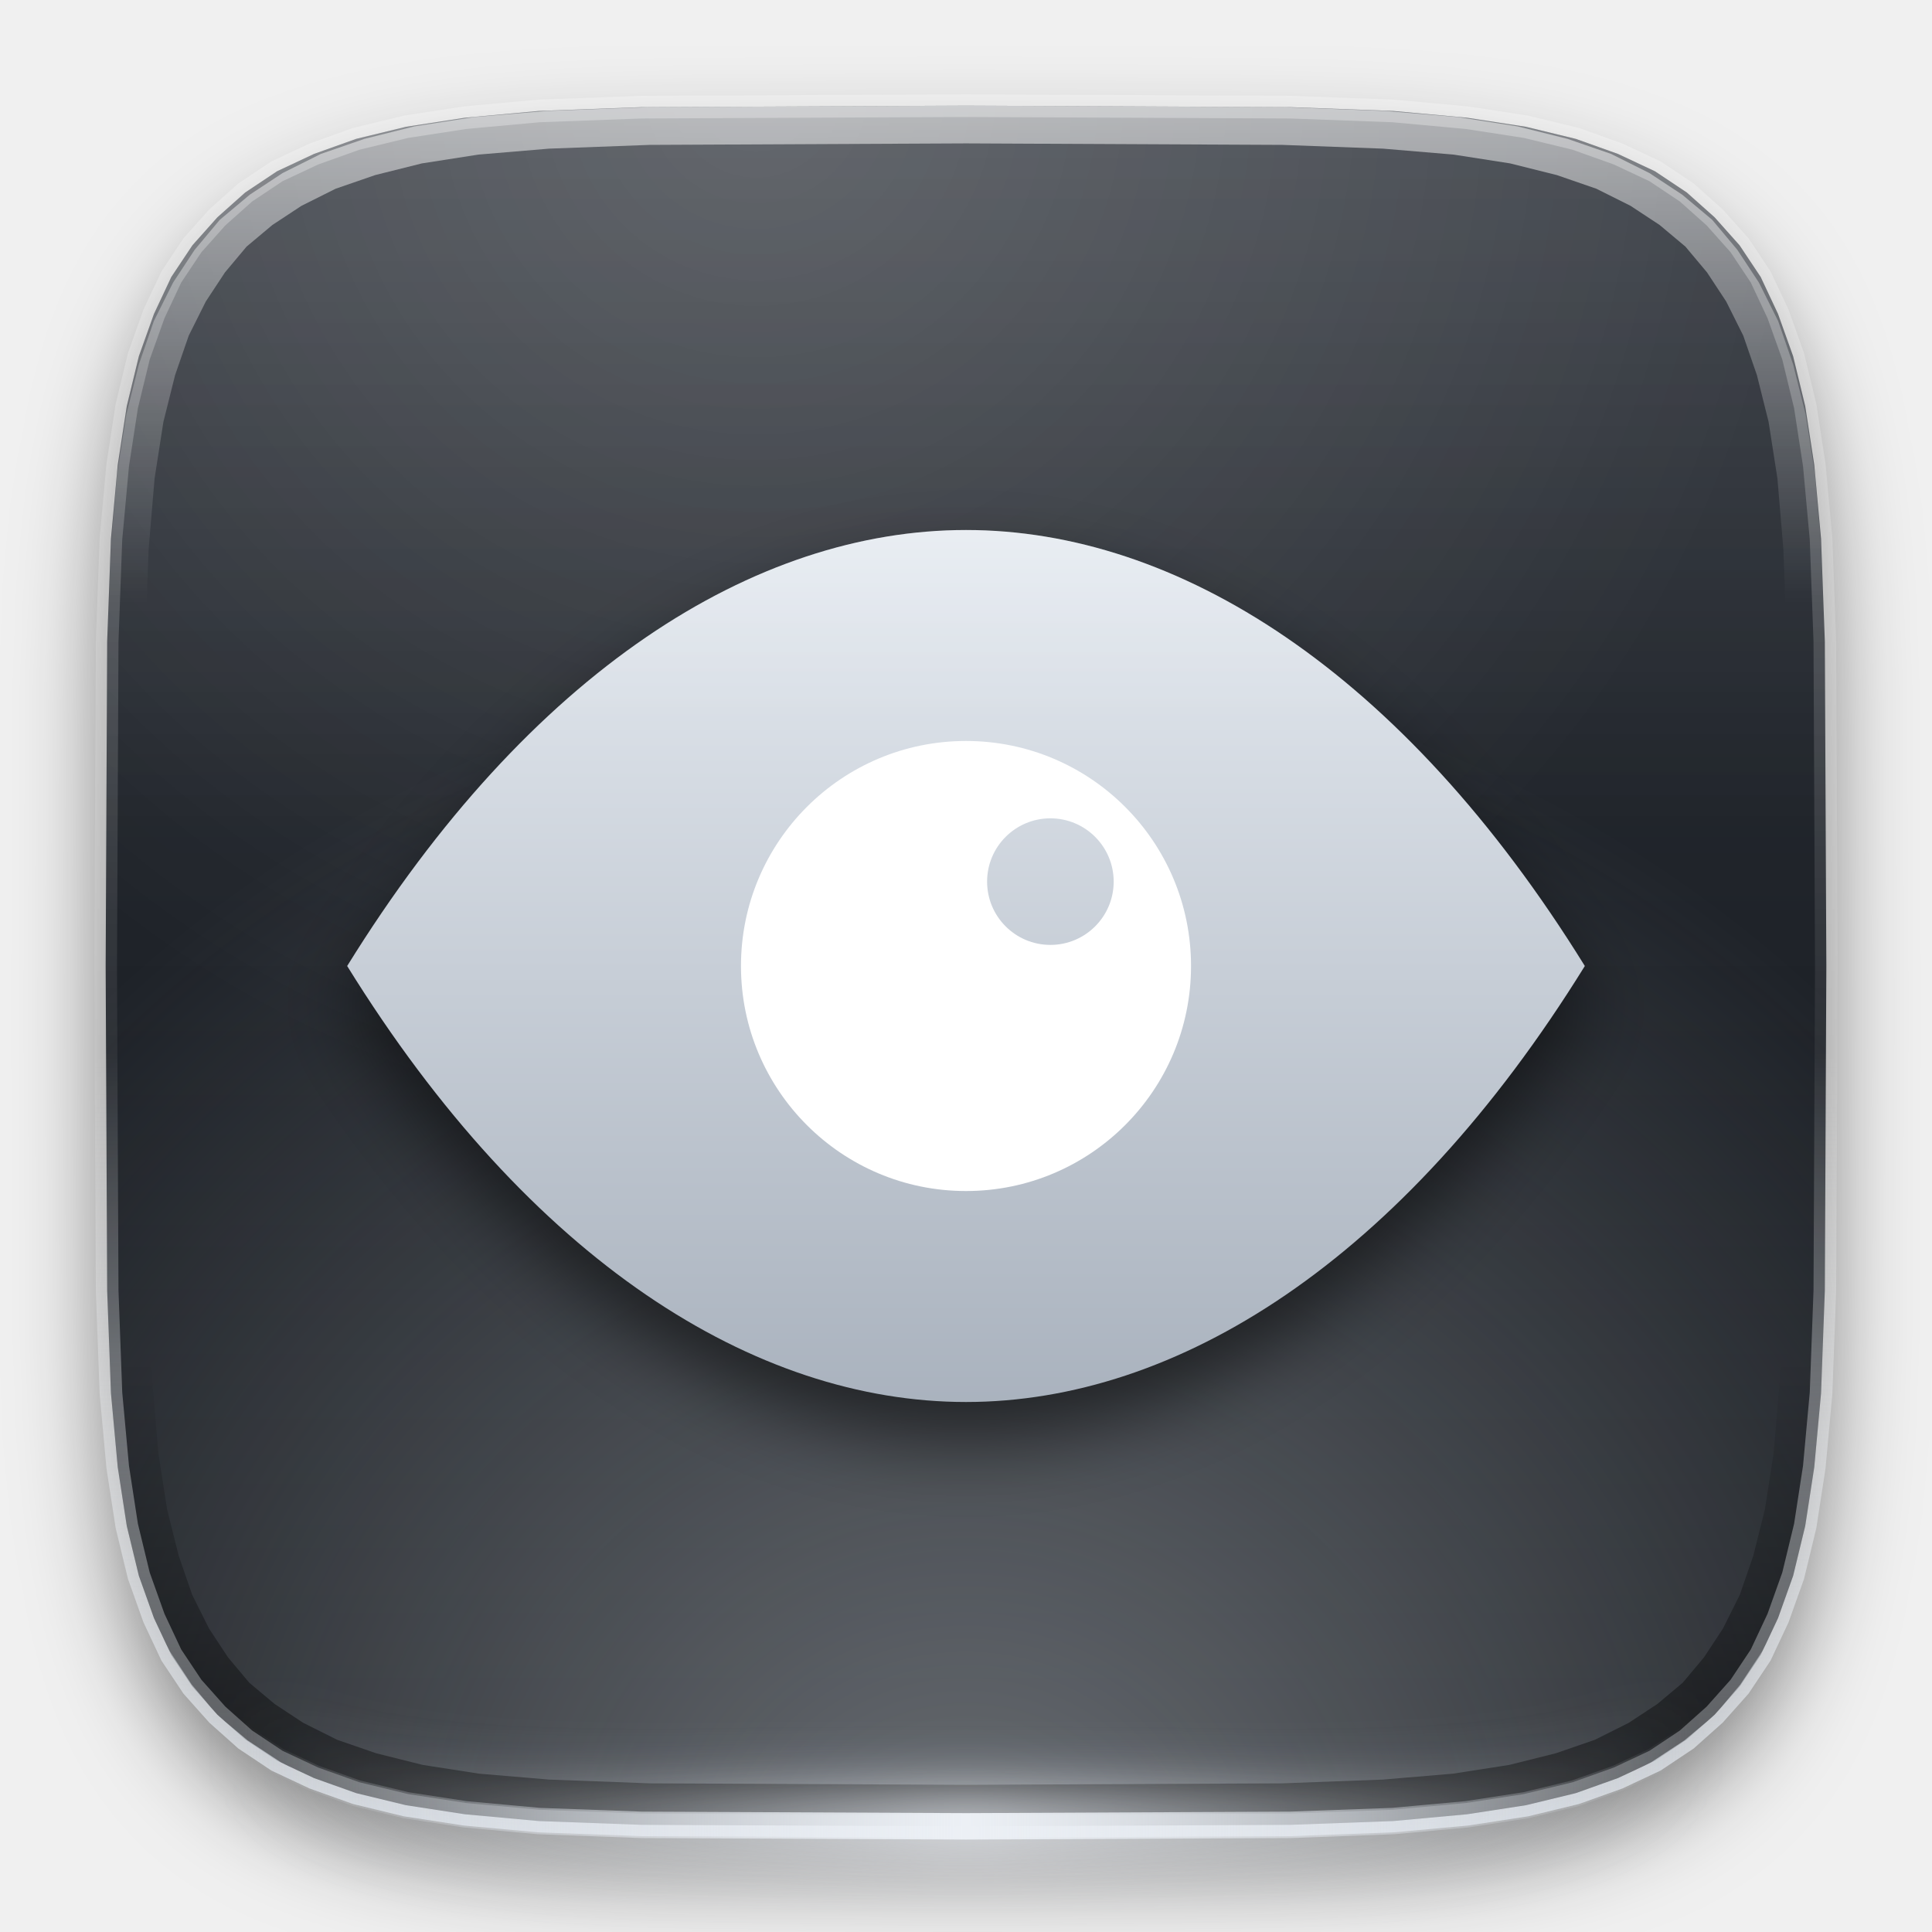
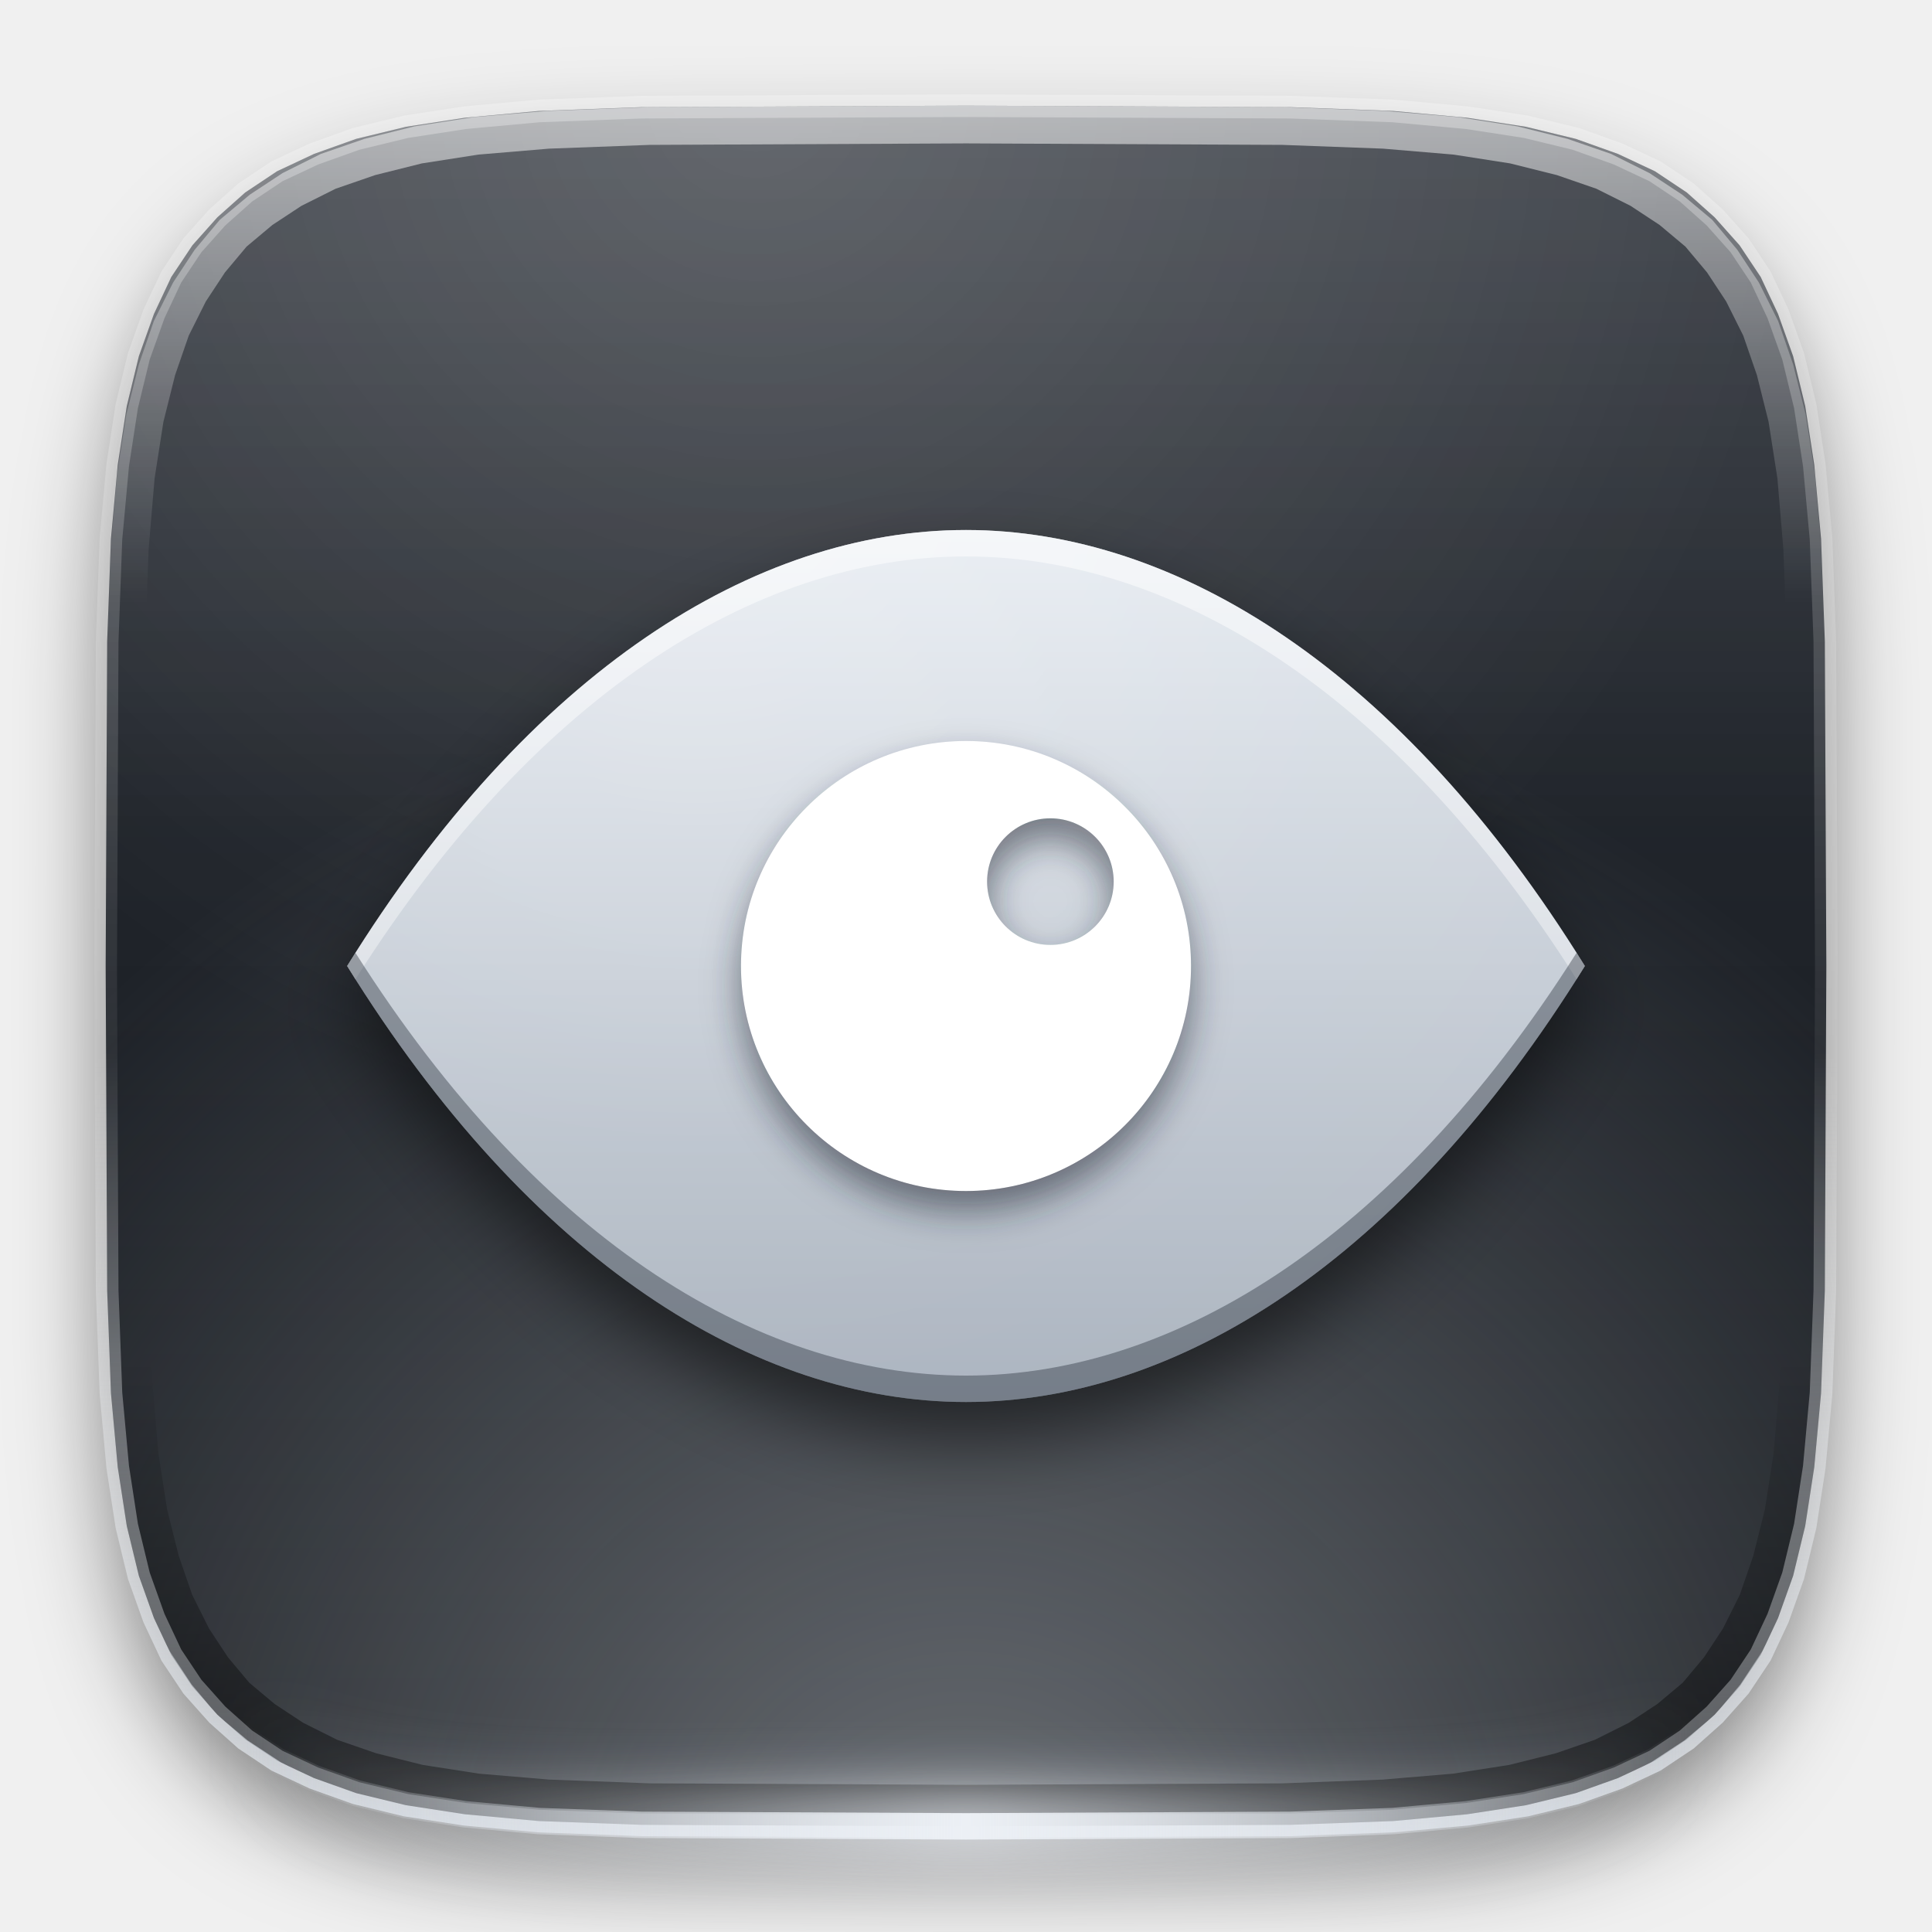
<svg xmlns="http://www.w3.org/2000/svg" viewBox="0 0 256 256" width="256" height="256">
  <defs>
    <linearGradient id="tile" x1="0" y1="0" x2="0" y2="1">
      <stop offset="0" stop-color="#2B3038" />
      <stop offset="1" stop-color="#121519" />
    </linearGradient>
    <radialGradient id="glow" cx=".5" cy="1.04" r=".72">
      <stop offset="0" stop-color="#E2E8F0" stop-opacity=".42" />
      <stop offset="1" stop-color="#E2E8F0" stop-opacity="0" />
    </radialGradient>
    <linearGradient id="sheen" x1="0" y1="0" x2="0" y2="1">
      <stop offset="0" stop-color="#fff" stop-opacity=".14" />
      <stop offset=".42" stop-color="#fff" stop-opacity="0" />
    </linearGradient>
    <radialGradient id="spec" cx=".38" cy="0" r=".6">
      <stop offset="0" stop-color="#fff" stop-opacity=".16" />
      <stop offset="1" stop-color="#fff" stop-opacity="0" />
    </radialGradient>
    <linearGradient id="rim" x1="0" y1="0" x2="0" y2="1">
      <stop offset="0" stop-color="#fff" stop-opacity=".30" />
      <stop offset=".55" stop-color="#fff" stop-opacity=".06" />
      <stop offset="1" stop-color="#E2E8F0" stop-opacity=".75" />
    </linearGradient>
    <linearGradient id="hi" gradientUnits="userSpaceOnUse" x1="0" y1="14" x2="0" y2="80">
      <stop offset="0" stop-color="#fff" stop-opacity=".55" />
      <stop offset="1" stop-color="#fff" stop-opacity="0" />
    </linearGradient>
    <linearGradient id="lo" gradientUnits="userSpaceOnUse" x1="0" y1="180" x2="0" y2="242">
      <stop offset="0" stop-color="#000" stop-opacity="0" />
      <stop offset="1" stop-color="#000" stop-opacity=".55" />
    </linearGradient>
    <filter id="drop" x="-20%" y="-20%" width="140%" height="150%">
      <feGaussianBlur stdDeviation="6" />
      <feOffset dy="6" />
    </filter>
    <clipPath id="inside">
      <path d="M242.0 128.0 L241.8 171.0 L241.3 184.6 L240.4 194.4 L239.2 202.2 L237.6 208.8 L235.6 214.4 L233.3 219.3 L230.5 223.5 L227.2 227.2 L223.5 230.5 L219.3 233.3 L214.4 235.6 L208.8 237.6 L202.2 239.2 L194.4 240.4 L184.6 241.3 L171.0 241.8 L128.0 242.0 L85.0 241.8 L71.4 241.3 L61.6 240.4 L53.8 239.2 L47.2 237.6 L41.6 235.6 L36.7 233.3 L32.5 230.5 L28.8 227.2 L25.5 223.5 L22.7 219.3 L20.4 214.4 L18.4 208.8 L16.8 202.2 L15.6 194.4 L14.7 184.6 L14.2 171.0 L14.0 128.0 L14.2 85.0 L14.7 71.4 L15.6 61.6 L16.8 53.8 L18.4 47.2 L20.4 41.6 L22.7 36.7 L25.5 32.5 L28.8 28.8 L32.5 25.5 L36.7 22.7 L41.6 20.4 L47.2 18.4 L53.8 16.8 L61.6 15.6 L71.4 14.7 L85.0 14.2 L128.0 14.0 L171.0 14.2 L184.6 14.7 L194.4 15.6 L202.2 16.8 L208.8 18.4 L214.4 20.4 L219.3 22.7 L223.5 25.5 L227.2 28.8 L230.5 32.5 L233.3 36.7 L235.6 41.6 L237.6 47.2 L239.2 53.8 L240.4 61.6 L241.3 71.4 L241.8 85.0Z" />
    </clipPath>
    <linearGradient id="ink" x1="0" y1="0" x2="0" y2="1">
      <stop offset="0" stop-color="#EEF2F6" />
      <stop offset="1" stop-color="#E2E8F0" />
    </linearGradient>
    <filter id="halo" x="-30%" y="-30%" width="160%" height="160%">
      <feGaussianBlur stdDeviation="9" />
    </filter>
    <filter id="soft" x="-40%" y="-40%" width="180%" height="180%">
      <feGaussianBlur stdDeviation="4" />
    </filter>
    <mask id="shape" maskUnits="userSpaceOnUse" x="0" y="0" width="256" height="256">
      <g transform="translate(8.73 8.73) scale(0.9318)">
        <path fill="#fff" d="M40 128c26-42 58-62 88-62s62 20 88 62c-26 42-58 62-88 62s-62-20-88-62z" />
        <circle fill="#000" cx="128" cy="128" r="32" />
        <circle fill="#fff" cx="140" cy="116" r="9" />
      </g>
    </mask>
    <linearGradient id="gloss" gradientUnits="userSpaceOnUse" x1="0" y1="56" x2="0" y2="200">
      <stop offset="0" stop-color="#fff" stop-opacity=".62" />
      <stop offset=".42" stop-color="#fff" stop-opacity=".08" />
      <stop offset=".43" stop-color="#fff" stop-opacity="0" />
      <stop offset="1" stop-color="#fff" stop-opacity="0" />
    </linearGradient>
    <linearGradient id="foot" gradientUnits="userSpaceOnUse" x1="0" y1="120" x2="0" y2="206">
      <stop offset="0" stop-color="#000" stop-opacity="0" />
      <stop offset="1" stop-color="#000" stop-opacity=".28" />
    </linearGradient>
    <linearGradient id="ring" gradientUnits="userSpaceOnUse" x1="14" y1="0" x2="242" y2="0">
      <stop offset=".08" stop-color="#E2E8F0" stop-opacity="0" />
      <stop offset=".5" stop-color="#ECF0F5" />
      <stop offset=".92" stop-color="#E2E8F0" stop-opacity="0" />
    </linearGradient>
    <clipPath id="low">
      <rect x="0" y="196" width="256" height="60" />
    </clipPath>
  </defs>
  <path d="M242.0 128.0 L241.8 171.0 L241.3 184.6 L240.4 194.4 L239.2 202.2 L237.6 208.8 L235.6 214.4 L233.3 219.3 L230.5 223.5 L227.2 227.2 L223.5 230.5 L219.3 233.3 L214.4 235.6 L208.8 237.6 L202.2 239.2 L194.4 240.4 L184.6 241.3 L171.0 241.8 L128.0 242.0 L85.0 241.8 L71.4 241.3 L61.6 240.4 L53.8 239.2 L47.2 237.6 L41.6 235.6 L36.7 233.3 L32.5 230.5 L28.8 227.2 L25.5 223.5 L22.7 219.3 L20.4 214.4 L18.4 208.8 L16.8 202.2 L15.6 194.4 L14.7 184.6 L14.2 171.0 L14.0 128.0 L14.2 85.0 L14.7 71.4 L15.6 61.6 L16.8 53.8 L18.4 47.2 L20.4 41.6 L22.7 36.7 L25.5 32.5 L28.8 28.8 L32.5 25.5 L36.7 22.7 L41.6 20.4 L47.2 18.4 L53.8 16.8 L61.6 15.6 L71.4 14.7 L85.0 14.2 L128.0 14.0 L171.0 14.2 L184.6 14.7 L194.4 15.6 L202.2 16.8 L208.8 18.4 L214.4 20.4 L219.3 22.7 L223.5 25.5 L227.2 28.8 L230.5 32.5 L233.3 36.7 L235.6 41.6 L237.6 47.2 L239.2 53.8 L240.4 61.6 L241.3 71.4 L241.8 85.0Z" fill="#000" opacity=".5" filter="url(#drop)" />
  <path d="M242.0 128.0 L241.8 171.0 L241.3 184.6 L240.4 194.4 L239.2 202.2 L237.6 208.8 L235.6 214.4 L233.3 219.3 L230.5 223.5 L227.2 227.2 L223.5 230.5 L219.3 233.3 L214.4 235.6 L208.8 237.6 L202.2 239.2 L194.4 240.4 L184.6 241.3 L171.0 241.8 L128.0 242.0 L85.0 241.8 L71.4 241.3 L61.6 240.4 L53.8 239.2 L47.2 237.6 L41.6 235.6 L36.7 233.3 L32.5 230.5 L28.8 227.2 L25.5 223.5 L22.7 219.3 L20.4 214.4 L18.4 208.8 L16.8 202.2 L15.6 194.4 L14.7 184.6 L14.2 171.0 L14.0 128.0 L14.2 85.0 L14.7 71.4 L15.6 61.6 L16.8 53.8 L18.4 47.2 L20.4 41.6 L22.7 36.7 L25.5 32.5 L28.8 28.8 L32.5 25.5 L36.7 22.7 L41.6 20.4 L47.2 18.4 L53.8 16.8 L61.6 15.6 L71.4 14.7 L85.0 14.2 L128.0 14.0 L171.0 14.2 L184.6 14.7 L194.4 15.6 L202.2 16.8 L208.8 18.4 L214.4 20.4 L219.3 22.7 L223.5 25.5 L227.2 28.8 L230.5 32.5 L233.3 36.7 L235.6 41.6 L237.6 47.2 L239.2 53.8 L240.4 61.6 L241.3 71.4 L241.8 85.0Z" fill="url(#tile)" />
  <path d="M242.0 128.0 L241.8 171.0 L241.3 184.6 L240.4 194.4 L239.2 202.2 L237.6 208.8 L235.6 214.4 L233.3 219.3 L230.5 223.5 L227.2 227.2 L223.5 230.5 L219.3 233.3 L214.4 235.6 L208.8 237.6 L202.2 239.2 L194.4 240.4 L184.6 241.3 L171.0 241.8 L128.0 242.0 L85.0 241.8 L71.4 241.3 L61.6 240.4 L53.8 239.2 L47.2 237.6 L41.6 235.6 L36.7 233.3 L32.5 230.5 L28.8 227.2 L25.5 223.5 L22.7 219.3 L20.4 214.4 L18.4 208.8 L16.8 202.2 L15.6 194.4 L14.7 184.6 L14.2 171.0 L14.0 128.0 L14.2 85.0 L14.7 71.4 L15.6 61.6 L16.8 53.8 L18.4 47.2 L20.4 41.6 L22.7 36.7 L25.5 32.5 L28.8 28.8 L32.5 25.5 L36.7 22.7 L41.6 20.4 L47.2 18.4 L53.8 16.8 L61.6 15.6 L71.4 14.7 L85.0 14.2 L128.0 14.0 L171.0 14.2 L184.6 14.7 L194.4 15.6 L202.2 16.8 L208.8 18.4 L214.4 20.4 L219.3 22.7 L223.5 25.5 L227.2 28.8 L230.5 32.5 L233.3 36.7 L235.6 41.6 L237.6 47.2 L239.2 53.8 L240.4 61.6 L241.3 71.4 L241.8 85.0Z" fill="url(#spec)" />
  <path d="M242.0 128.0 L241.8 171.0 L241.3 184.6 L240.4 194.4 L239.2 202.2 L237.6 208.8 L235.6 214.4 L233.3 219.3 L230.5 223.5 L227.2 227.2 L223.5 230.5 L219.3 233.3 L214.4 235.6 L208.8 237.6 L202.2 239.2 L194.4 240.4 L184.6 241.3 L171.0 241.8 L128.0 242.0 L85.0 241.8 L71.4 241.3 L61.6 240.4 L53.8 239.2 L47.2 237.6 L41.6 235.6 L36.7 233.3 L32.5 230.5 L28.8 227.2 L25.5 223.5 L22.7 219.3 L20.4 214.4 L18.4 208.8 L16.8 202.2 L15.6 194.4 L14.7 184.6 L14.2 171.0 L14.0 128.0 L14.2 85.0 L14.7 71.4 L15.6 61.6 L16.8 53.8 L18.4 47.2 L20.4 41.6 L22.7 36.7 L25.5 32.5 L28.8 28.8 L32.5 25.5 L36.7 22.7 L41.6 20.4 L47.2 18.4 L53.8 16.8 L61.6 15.6 L71.4 14.7 L85.0 14.2 L128.0 14.0 L171.0 14.2 L184.6 14.7 L194.4 15.6 L202.2 16.8 L208.8 18.4 L214.4 20.4 L219.3 22.7 L223.5 25.5 L227.2 28.8 L230.5 32.5 L233.3 36.7 L235.6 41.6 L237.6 47.2 L239.2 53.8 L240.4 61.6 L241.3 71.4 L241.8 85.0Z" fill="url(#glow)" />
  <path d="M242.0 128.0 L241.8 171.0 L241.3 184.6 L240.4 194.4 L239.2 202.2 L237.6 208.8 L235.6 214.4 L233.3 219.3 L230.5 223.5 L227.2 227.2 L223.5 230.5 L219.3 233.3 L214.4 235.6 L208.8 237.6 L202.2 239.2 L194.4 240.4 L184.6 241.3 L171.0 241.8 L128.0 242.0 L85.0 241.8 L71.4 241.3 L61.6 240.4 L53.8 239.2 L47.2 237.6 L41.6 235.6 L36.7 233.3 L32.5 230.5 L28.8 227.2 L25.5 223.5 L22.7 219.3 L20.4 214.4 L18.4 208.8 L16.8 202.2 L15.6 194.4 L14.7 184.6 L14.2 171.0 L14.0 128.0 L14.2 85.0 L14.7 71.4 L15.6 61.6 L16.8 53.8 L18.4 47.2 L20.4 41.6 L22.7 36.7 L25.5 32.5 L28.8 28.8 L32.5 25.5 L36.7 22.7 L41.6 20.4 L47.2 18.4 L53.8 16.8 L61.6 15.6 L71.4 14.7 L85.0 14.2 L128.0 14.0 L171.0 14.2 L184.6 14.7 L194.4 15.6 L202.2 16.8 L208.8 18.4 L214.4 20.4 L219.3 22.7 L223.5 25.5 L227.2 28.8 L230.5 32.5 L233.3 36.7 L235.6 41.6 L237.6 47.2 L239.2 53.8 L240.4 61.6 L241.3 71.4 L241.8 85.0Z" fill="url(#sheen)" />
  <g>
    <defs>
      <linearGradient id="solid" gradientUnits="userSpaceOnUse" x1="0" y1="60" x2="0" y2="200">
        <stop offset="0" stop-color="#E8EDF3" />
        <stop offset="1" stop-color="#A5AEBA" />
      </linearGradient>
      <linearGradient id="paper" gradientUnits="userSpaceOnUse" x1="0" y1="60" x2="0" y2="200">
        <stop offset="0" stop-color="#FFFFFF" />
        <stop offset="1" stop-color="#DADDE3" />
      </linearGradient>
      <filter id="under" x="-30%" y="-30%" width="160%" height="170%">
        <feGaussianBlur stdDeviation="5" />
        <feOffset dy="5" />
      </filter>
-       <linearGradient id="edge" gradientUnits="userSpaceOnUse" x1="0" y1="56" x2="0" y2="96">
-         <stop offset="0" stop-color="#fff" stop-opacity=".45" />
+       <filter id="lift" x="-20%" y="-20%" width="140%" height="140%">
+         <feGaussianBlur stdDeviation="2.4" />
+         <feOffset dy="2.6" />
+       </filter>
+       <radialGradient id="light" gradientUnits="userSpaceOnUse" cx="92" cy="58" r="170">
+         <stop offset="0" stop-color="#fff" stop-opacity=".30" />
+         <stop offset=".55" stop-color="#fff" stop-opacity=".05" />
        <stop offset="1" stop-color="#fff" stop-opacity="0" />
+       </radialGradient>
+       <linearGradient id="toplit" gradientUnits="userSpaceOnUse" x1="0" y1="40" x2="0" y2="216">
+         <stop offset="0" stop-color="#fff" stop-opacity=".85" />
+         <stop offset="1" stop-color="#fff" stop-opacity=".25" />
      </linearGradient>
+       <mask id="every" maskUnits="userSpaceOnUse" x="0" y="0" width="256" height="256">
+         <g transform="translate(8.73 8.73) scale(0.9318)">
+           <path fill="#fff" d="M40 128c26-42 58-62 88-62s62 20 88 62c-26 42-58 62-88 62s-62-20-88-62z" />
+           <circle fill="#fff" cx="128" cy="128" r="32" />
+           <circle fill="#fff" cx="140" cy="116" r="9" />
+         </g>
+       </mask>
+       <mask id="body" maskUnits="userSpaceOnUse" x="0" y="0" width="256" height="256">
+         <g transform="translate(8.73 8.73) scale(0.9318)">
+           <path fill="#fff" d="M40 128c26-42 58-62 88-62s62 20 88 62c-26 42-58 62-88 62s-62-20-88-62z" />
+           <circle fill="#000" cx="128" cy="128" r="32" />
+           <circle fill="#fff" cx="140" cy="116" r="9" />
+         </g>
+       </mask>
+       <mask id="detail" maskUnits="userSpaceOnUse" x="0" y="0" width="256" height="256">
+         <g transform="translate(8.73 8.73) scale(0.9318)">
+           <path fill="#000" d="M40 128c26-42 58-62 88-62s62 20 88 62c-26 42-58 62-88 62s-62-20-88-62z" />
+           <circle fill="#fff" cx="128" cy="128" r="32" />
+           <circle fill="#000" cx="140" cy="116" r="9" />
+         </g>
+       </mask>
+       <mask id="top" maskUnits="userSpaceOnUse" x="0" y="0" width="256" height="256">
+         <g transform="translate(8.73 8.73) scale(0.9318)">
+           <path fill="#fff" d="M40 128c26-42 58-62 88-62s62 20 88 62c-26 42-58 62-88 62s-62-20-88-62z" />
+           <circle fill="#fff" cx="128" cy="128" r="32" />
+           <circle fill="#fff" cx="140" cy="116" r="9" />
+         </g>
+         <g transform="translate(0 3.5)">
+           <g transform="translate(8.73 8.73) scale(0.9318)">
+             <path fill="#000" d="M40 128c26-42 58-62 88-62s62 20 88 62c-26 42-58 62-88 62s-62-20-88-62z" />
+             <circle fill="#000" cx="128" cy="128" r="32" />
+             <circle fill="#000" cx="140" cy="116" r="9" />
+           </g>
+         </g>
+       </mask>
+       <mask id="base" maskUnits="userSpaceOnUse" x="0" y="0" width="256" height="256">
+         <g transform="translate(8.73 8.73) scale(0.9318)">
+           <path fill="#fff" d="M40 128c26-42 58-62 88-62s62 20 88 62c-26 42-58 62-88 62s-62-20-88-62z" />
+           <circle fill="#fff" cx="128" cy="128" r="32" />
+           <circle fill="#fff" cx="140" cy="116" r="9" />
+         </g>
+         <g transform="translate(0 -3.5)">
+           <g transform="translate(8.73 8.73) scale(0.9318)">
+             <path fill="#000" d="M40 128c26-42 58-62 88-62s62 20 88 62c-26 42-58 62-88 62s-62-20-88-62z" />
+             <circle fill="#000" cx="128" cy="128" r="32" />
+             <circle fill="#000" cx="140" cy="116" r="9" />
+           </g>
+         </g>
+       </mask>
    </defs>
    <g opacity=".55" filter="url(#under)">
      <g transform="translate(8.73 8.73) scale(0.9318)">
        <path fill="#000" d="M40 128c26-42 58-62 88-62s62 20 88 62c-26 42-58 62-88 62s-62-20-88-62z" />
        <circle fill="#000" cx="128" cy="128" r="32" />
        <circle fill="#000" cx="140" cy="116" r="9" />
      </g>
    </g>
    <g transform="translate(8.73 8.73) scale(0.9318)">
      <path fill="url(#solid)" d="M40 128c26-42 58-62 88-62s62 20 88 62c-26 42-58 62-88 62s-62-20-88-62z" />
      <circle fill="#FFFFFF" cx="128" cy="128" r="32" />
      <circle fill="url(#solid)" cx="140" cy="116" r="9" />
    </g>
-     <rect width="256" height="256" fill="url(#edge)" mask="url(#shape)" opacity=".5" />
+     <rect width="256" height="256" fill="url(#light)" mask="url(#body)" />
+     <g mask="url(#body)">
+       <g filter="url(#lift)" opacity=".55">
+         <rect width="256" height="256" fill="#1C242F" mask="url(#detail)" />
+       </g>
+     </g>
+     <rect width="256" height="256" fill="url(#toplit)" mask="url(#top)" opacity=".7" />
+     <rect width="256" height="256" fill="#1C242F" mask="url(#base)" opacity=".38" />
  </g>
  <path d="M242.0 128.0 L241.8 171.0 L241.3 184.6 L240.4 194.4 L239.2 202.2 L237.6 208.8 L235.6 214.4 L233.3 219.3 L230.5 223.5 L227.2 227.2 L223.5 230.5 L219.3 233.3 L214.4 235.6 L208.8 237.6 L202.2 239.2 L194.4 240.4 L184.6 241.3 L171.0 241.8 L128.0 242.0 L85.0 241.8 L71.4 241.3 L61.6 240.4 L53.8 239.2 L47.2 237.6 L41.6 235.6 L36.7 233.3 L32.5 230.5 L28.8 227.2 L25.5 223.5 L22.7 219.3 L20.4 214.4 L18.4 208.8 L16.8 202.2 L15.6 194.4 L14.7 184.6 L14.2 171.0 L14.0 128.0 L14.2 85.0 L14.7 71.4 L15.6 61.6 L16.8 53.8 L18.4 47.2 L20.4 41.6 L22.7 36.7 L25.5 32.5 L28.8 28.8 L32.5 25.5 L36.7 22.7 L41.6 20.4 L47.2 18.4 L53.8 16.8 L61.6 15.6 L71.4 14.7 L85.0 14.2 L128.0 14.0 L171.0 14.2 L184.6 14.7 L194.4 15.6 L202.2 16.8 L208.8 18.4 L214.4 20.4 L219.3 22.7 L223.5 25.5 L227.2 28.8 L230.5 32.5 L233.3 36.7 L235.6 41.6 L237.6 47.2 L239.2 53.8 L240.4 61.6 L241.3 71.4 L241.8 85.0Z" fill="none" stroke="url(#rim)" stroke-width="3" />
  <g clip-path="url(#inside)">
    <path d="M239.5 128.0 L239.3 170.0 L238.8 183.4 L238.0 192.9 L236.8 200.6 L235.2 207.0 L233.3 212.5 L230.9 217.3 L228.2 221.4 L225.1 225.1 L221.4 228.2 L217.3 230.9 L212.5 233.3 L207.0 235.2 L200.6 236.8 L192.9 238.0 L183.4 238.8 L170.0 239.3 L128.0 239.5 L86.0 239.3 L72.6 238.8 L63.1 238.0 L55.4 236.8 L49.0 235.2 L43.5 233.3 L38.7 230.9 L34.6 228.2 L30.9 225.1 L27.8 221.4 L25.1 217.3 L22.7 212.5 L20.8 207.0 L19.2 200.6 L18.0 192.9 L17.2 183.4 L16.7 170.0 L16.5 128.0 L16.7 86.0 L17.2 72.6 L18.0 63.1 L19.2 55.4 L20.8 49.0 L22.7 43.5 L25.1 38.7 L27.8 34.6 L30.9 30.9 L34.6 27.8 L38.7 25.1 L43.5 22.7 L49.0 20.8 L55.4 19.2 L63.1 18.0 L72.6 17.2 L86.0 16.7 L128.0 16.5 L170.0 16.7 L183.4 17.2 L192.9 18.0 L200.6 19.2 L207.0 20.8 L212.5 22.7 L217.3 25.1 L221.4 27.8 L225.1 30.9 L228.2 34.6 L230.9 38.7 L233.3 43.5 L235.2 49.0 L236.8 55.4 L238.0 63.1 L238.8 72.6 L239.3 86.0Z" fill="none" stroke="url(#hi)" stroke-width="5" />
    <path d="M239.5 128.0 L239.3 170.0 L238.8 183.4 L238.0 192.9 L236.8 200.6 L235.2 207.0 L233.3 212.5 L230.9 217.3 L228.2 221.4 L225.1 225.1 L221.4 228.2 L217.3 230.9 L212.5 233.3 L207.0 235.2 L200.6 236.8 L192.9 238.0 L183.4 238.8 L170.0 239.3 L128.0 239.5 L86.0 239.3 L72.6 238.8 L63.1 238.0 L55.4 236.8 L49.0 235.2 L43.5 233.3 L38.7 230.9 L34.6 228.2 L30.9 225.1 L27.8 221.4 L25.1 217.3 L22.7 212.5 L20.8 207.0 L19.2 200.6 L18.0 192.9 L17.2 183.4 L16.7 170.0 L16.5 128.0 L16.7 86.0 L17.2 72.6 L18.0 63.1 L19.2 55.4 L20.8 49.0 L22.7 43.5 L25.1 38.7 L27.8 34.6 L30.9 30.9 L34.6 27.8 L38.7 25.1 L43.5 22.7 L49.0 20.8 L55.4 19.2 L63.1 18.0 L72.6 17.2 L86.0 16.7 L128.0 16.5 L170.0 16.7 L183.4 17.2 L192.9 18.0 L200.6 19.2 L207.0 20.8 L212.5 22.7 L217.3 25.1 L221.4 27.8 L225.1 30.9 L228.2 34.6 L230.9 38.7 L233.3 43.5 L235.2 49.0 L236.8 55.4 L238.0 63.1 L238.8 72.6 L239.3 86.0Z" fill="none" stroke="url(#lo)" stroke-width="6" />
  </g>
  <g clip-path="url(#low)">
    <path d="M242.0 128.0 L241.8 171.0 L241.3 184.6 L240.4 194.4 L239.2 202.2 L237.6 208.8 L235.6 214.4 L233.3 219.3 L230.5 223.5 L227.2 227.2 L223.5 230.5 L219.3 233.3 L214.4 235.6 L208.8 237.6 L202.2 239.2 L194.4 240.4 L184.6 241.3 L171.0 241.8 L128.0 242.0 L85.0 241.8 L71.4 241.3 L61.6 240.4 L53.8 239.2 L47.2 237.6 L41.6 235.6 L36.7 233.3 L32.5 230.5 L28.8 227.2 L25.5 223.5 L22.7 219.3 L20.4 214.4 L18.4 208.8 L16.8 202.2 L15.6 194.4 L14.7 184.6 L14.2 171.0 L14.0 128.0 L14.2 85.0 L14.7 71.4 L15.6 61.6 L16.8 53.8 L18.4 47.2 L20.4 41.6 L22.7 36.7 L25.5 32.5 L28.8 28.8 L32.5 25.5 L36.7 22.7 L41.6 20.4 L47.2 18.4 L53.8 16.8 L61.6 15.6 L71.4 14.7 L85.0 14.2 L128.0 14.0 L171.0 14.2 L184.6 14.7 L194.4 15.6 L202.2 16.8 L208.8 18.4 L214.4 20.4 L219.3 22.7 L223.5 25.5 L227.2 28.8 L230.5 32.5 L233.3 36.7 L235.6 41.6 L237.6 47.2 L239.2 53.8 L240.4 61.6 L241.3 71.4 L241.8 85.0Z" fill="none" stroke="url(#ring)" stroke-width="9" filter="url(#soft)" opacity=".9" />
    <path d="M242.0 128.0 L241.8 171.0 L241.3 184.6 L240.4 194.4 L239.2 202.2 L237.6 208.8 L235.6 214.4 L233.3 219.3 L230.5 223.5 L227.2 227.2 L223.5 230.5 L219.3 233.3 L214.4 235.6 L208.8 237.6 L202.2 239.2 L194.4 240.4 L184.6 241.3 L171.0 241.8 L128.0 242.0 L85.0 241.8 L71.4 241.3 L61.6 240.4 L53.8 239.2 L47.2 237.6 L41.6 235.6 L36.7 233.3 L32.5 230.5 L28.8 227.2 L25.5 223.5 L22.7 219.3 L20.4 214.4 L18.4 208.8 L16.8 202.2 L15.6 194.4 L14.7 184.6 L14.2 171.0 L14.0 128.0 L14.2 85.0 L14.7 71.4 L15.6 61.6 L16.8 53.8 L18.4 47.2 L20.4 41.6 L22.7 36.7 L25.5 32.5 L28.8 28.8 L32.5 25.5 L36.7 22.7 L41.6 20.4 L47.2 18.4 L53.8 16.8 L61.6 15.6 L71.4 14.7 L85.0 14.2 L128.0 14.0 L171.0 14.2 L184.6 14.7 L194.4 15.6 L202.2 16.8 L208.8 18.4 L214.4 20.4 L219.3 22.7 L223.5 25.5 L227.2 28.8 L230.5 32.5 L233.3 36.7 L235.6 41.6 L237.6 47.2 L239.2 53.8 L240.4 61.6 L241.3 71.4 L241.8 85.0Z" fill="none" stroke="url(#ring)" stroke-width="3.5" />
  </g>
</svg>
